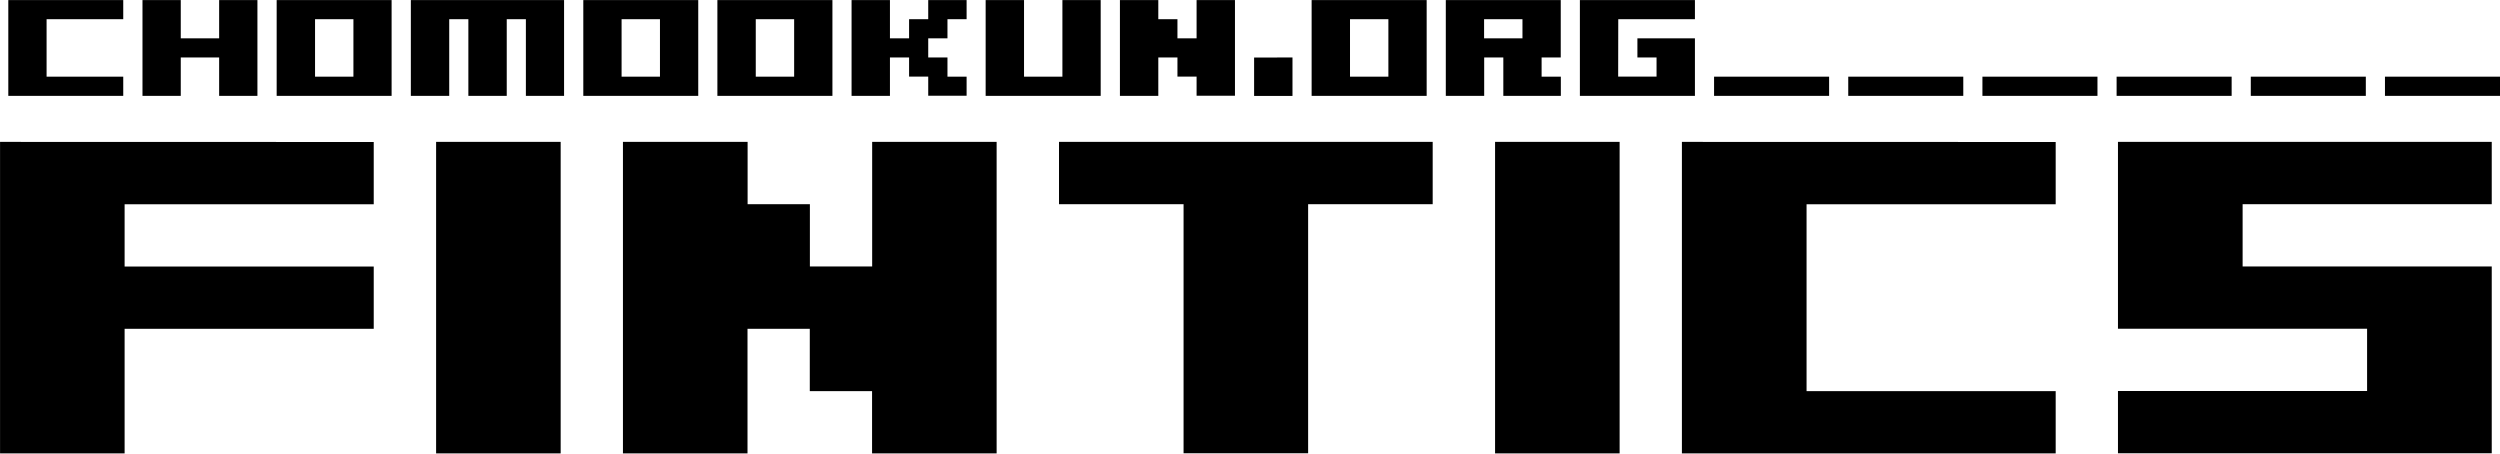
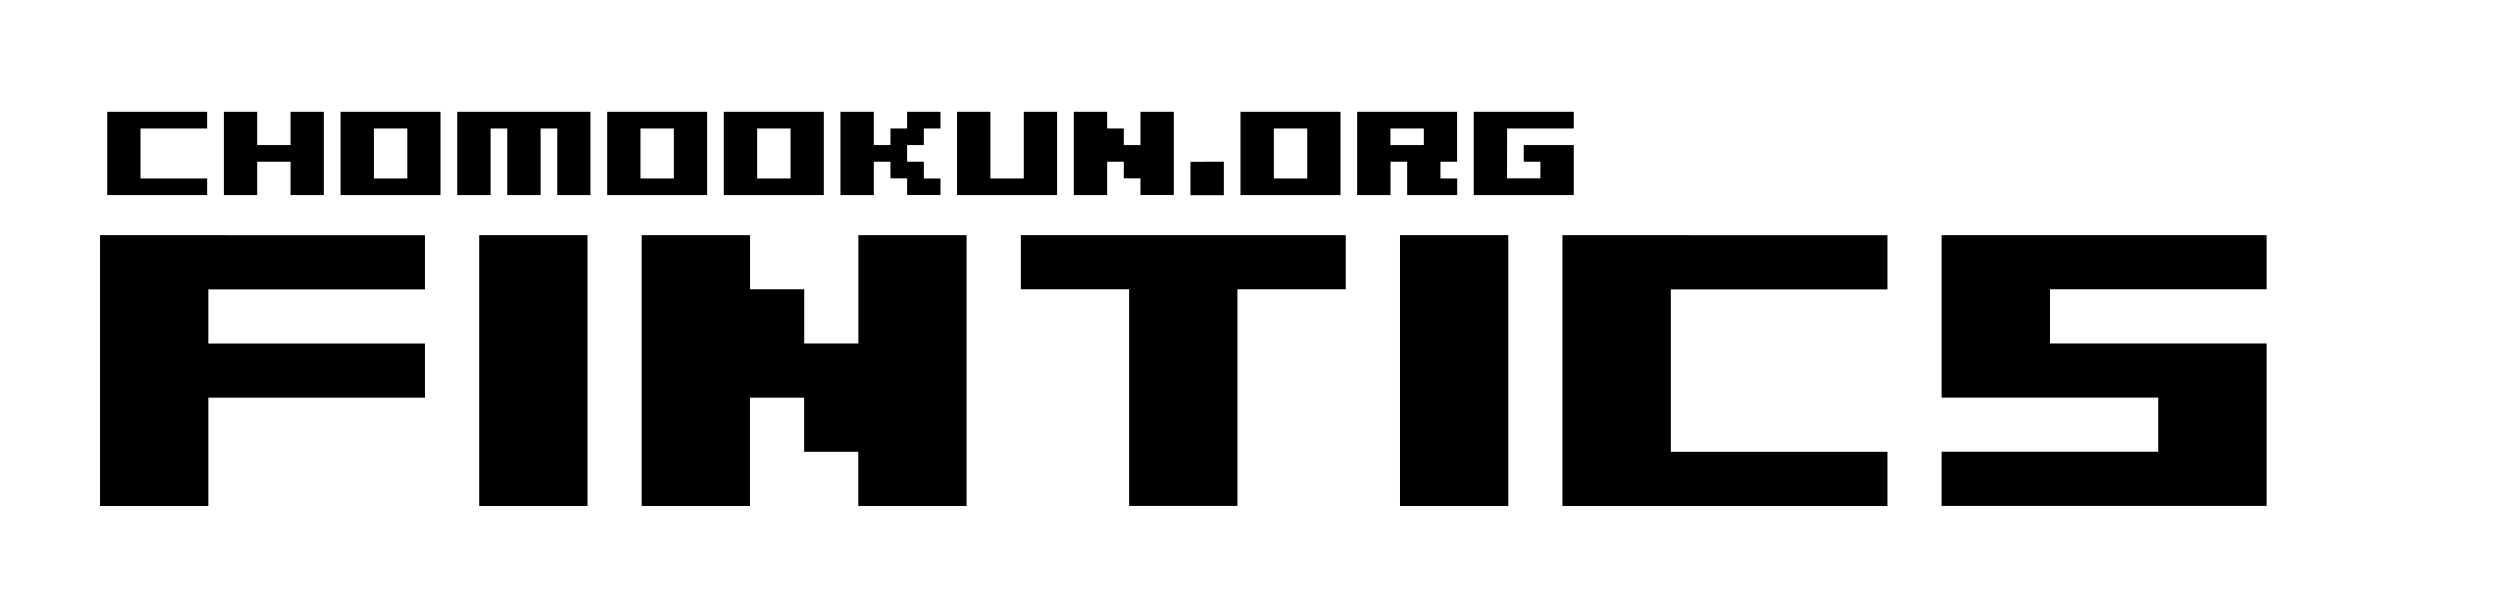
- <svg xmlns="http://www.w3.org/2000/svg" width="86.952" height="15.768" viewBox="0 0 25.729 4.666" version="1.1" id="svg1">
+ <svg xmlns="http://www.w3.org/2000/svg" width="100" height="24" viewBox="0 0 29.59 7.102" version="1.1" id="svg1">
  <defs id="defs1" />
-   <g id="layer1" transform="translate(-3.423246,-4.791599)">
+   <g id="layer1" transform="translate(-2.239649,-3.468797)">
    <path d="m 3.423,6.252 v 3.206 h 1.282 v -1.282 h 2.564 v -0.641 h -2.564 v -0.641 h 2.564 v -0.641 z m 5.77,3.206 v -3.206 h -1.282 v 3.206 z m 3.206,-3.206 v 1.282 H 11.758 V 6.893 H 11.117 V 6.252 H 9.834 v 3.206 h 1.282 v -1.282 h 0.641 v 0.641 h 0.641 v 0.641 h 1.282 v -3.206 z m 1.923,0 v 0.641 h 1.282 v 2.564 h 1.282 v -2.564 h 1.282 v -0.641 z m 5.77,3.206 v -3.206 h -1.282 v 3.206 z m 0.641,-3.206 v 3.206 h 3.847 v -0.641 h -2.564 v -1.923 h 2.564 v -0.641 z m 4.488,0 v 1.923 h 2.564 v 0.641 h -2.564 v 0.641 h 3.847 v -1.923 h -2.564 v -0.641 h 2.564 v -0.641 z" id="text1" style="font-size:5.129px;font-family:'04b_09';-inkscape-font-specification:'04b_09, Normal';stroke-width:0.265" aria-label="FINTICS" />
-     <path d="M 3.508,4.792 V 5.778 H 4.691 V 5.581 H 3.902 V 4.989 h 0.789 V 4.792 Z m 2.17,0 V 5.186 H 5.283 V 4.792 H 4.889 V 5.778 H 5.283 V 5.383 H 5.678 V 5.778 H 6.072 V 4.792 Z m 0.592,0 V 5.778 H 7.453 V 4.792 Z m 0.395,0.789 V 4.989 h 0.395 v 0.592 z m 0.986,-0.789 v 0.986 h 0.395 v -0.789 h 0.197 v 0.789 h 0.395 v -0.789 h 0.197 v 0.789 H 9.228 V 4.792 Z m 1.775,0 V 5.778 H 10.609 V 4.792 Z M 9.82,5.581 V 4.989 h 0.395 v 0.592 z m 0.986,-0.789 v 0.986 h 1.184 V 4.792 Z m 0.395,0.789 V 4.989 h 0.395 v 0.592 z m 1.775,-0.789 V 4.989 H 12.779 V 5.186 H 12.582 V 4.792 h -0.395 v 0.986 h 0.395 V 5.383 h 0.197 v 0.197 h 0.197 v 0.197 h 0.395 V 5.581 H 13.174 V 5.383 H 12.976 V 5.186 H 13.174 V 4.989 h 0.197 V 4.792 Z m 1.381,0 v 0.789 h -0.395 v -0.789 h -0.395 v 0.986 h 1.184 V 4.792 Z m 1.381,0 V 5.186 H 15.541 V 4.989 H 15.344 V 4.792 h -0.395 v 0.986 h 0.395 V 5.383 h 0.197 v 0.197 h 0.197 v 0.197 h 0.395 V 4.792 Z m 0.592,0.592 v 0.395 h 0.395 V 5.383 Z m 0.592,-0.592 v 0.986 h 1.184 V 4.792 Z m 0.395,0.789 V 4.989 h 0.395 v 0.592 z m 0.986,-0.789 v 0.986 h 0.395 V 5.383 h 0.197 v 0.395 h 0.592 V 5.581 H 19.289 V 5.383 h 0.197 V 4.792 Z M 18.697,5.186 V 4.989 h 0.395 V 5.186 Z m 1.381,-0.197 h 0.789 V 4.792 h -1.184 v 0.986 h 1.184 V 5.186 h -0.592 v 0.197 h 0.197 v 0.197 h -0.395 z m 2.17,0.789 V 5.581 H 21.064 v 0.197 z m 1.381,0 V 5.581 h -1.184 v 0.197 z m 1.381,0 V 5.581 h -1.184 v 0.197 z m 1.381,0 V 5.581 h -1.184 v 0.197 z m 1.381,0 V 5.581 h -1.184 v 0.197 z m 1.381,0 V 5.581 h -1.184 v 0.197 z" id="text2" style="font-size:1.578px;font-family:'04b_09';-inkscape-font-specification:'04b_09, Normal';stroke-width:0.265" aria-label="CHOMOOKUN.ORG______" />
+     <path d="M 3.508,4.792 V 5.778 H 4.691 V 5.581 H 3.902 V 4.989 h 0.789 V 4.792 Z m 2.17,0 V 5.186 H 5.283 V 4.792 H 4.889 V 5.778 H 5.283 V 5.383 H 5.678 V 5.778 H 6.072 V 4.792 Z m 0.592,0 V 5.778 H 7.453 V 4.792 Z m 0.395,0.789 V 4.989 h 0.395 v 0.592 z m 0.986,-0.789 v 0.986 h 0.395 v -0.789 h 0.197 v 0.789 h 0.395 v -0.789 h 0.197 v 0.789 H 9.228 V 4.792 Z m 1.775,0 V 5.778 H 10.609 V 4.792 Z M 9.82,5.581 V 4.989 h 0.395 v 0.592 z m 0.986,-0.789 v 0.986 h 1.184 V 4.792 Z m 0.395,0.789 V 4.989 h 0.395 v 0.592 z m 1.775,-0.789 V 4.989 H 12.779 V 5.186 H 12.582 V 4.792 h -0.395 v 0.986 h 0.395 V 5.383 h 0.197 v 0.197 h 0.197 v 0.197 h 0.395 V 5.581 H 13.174 V 5.383 H 12.976 V 5.186 H 13.174 V 4.989 h 0.197 V 4.792 Z m 1.381,0 v 0.789 h -0.395 v -0.789 h -0.395 v 0.986 h 1.184 V 4.792 Z m 1.381,0 V 5.186 H 15.541 V 4.989 H 15.344 V 4.792 h -0.395 v 0.986 h 0.395 V 5.383 h 0.197 v 0.197 h 0.197 v 0.197 h 0.395 V 4.792 Z m 0.592,0.592 v 0.395 h 0.395 V 5.383 Z m 0.592,-0.592 v 0.986 h 1.184 V 4.792 Z m 0.395,0.789 V 4.989 h 0.395 v 0.592 z m 0.986,-0.789 v 0.986 h 0.395 V 5.383 h 0.197 v 0.395 h 0.592 V 5.581 H 19.289 V 5.383 h 0.197 V 4.792 Z M 18.697,5.186 V 4.989 h 0.395 V 5.186 Z m 1.381,-0.197 h 0.789 V 4.792 h -1.184 v 0.986 h 1.184 V 5.186 h -0.592 v 0.197 h 0.197 v 0.197 h -0.395 z" id="text2" style="font-size:1.578px;font-family:'04b_09';-inkscape-font-specification:'04b_09, Normal';stroke-width:0.265" aria-label="CHOMOOKUN.ORG" />
  </g>
</svg>
